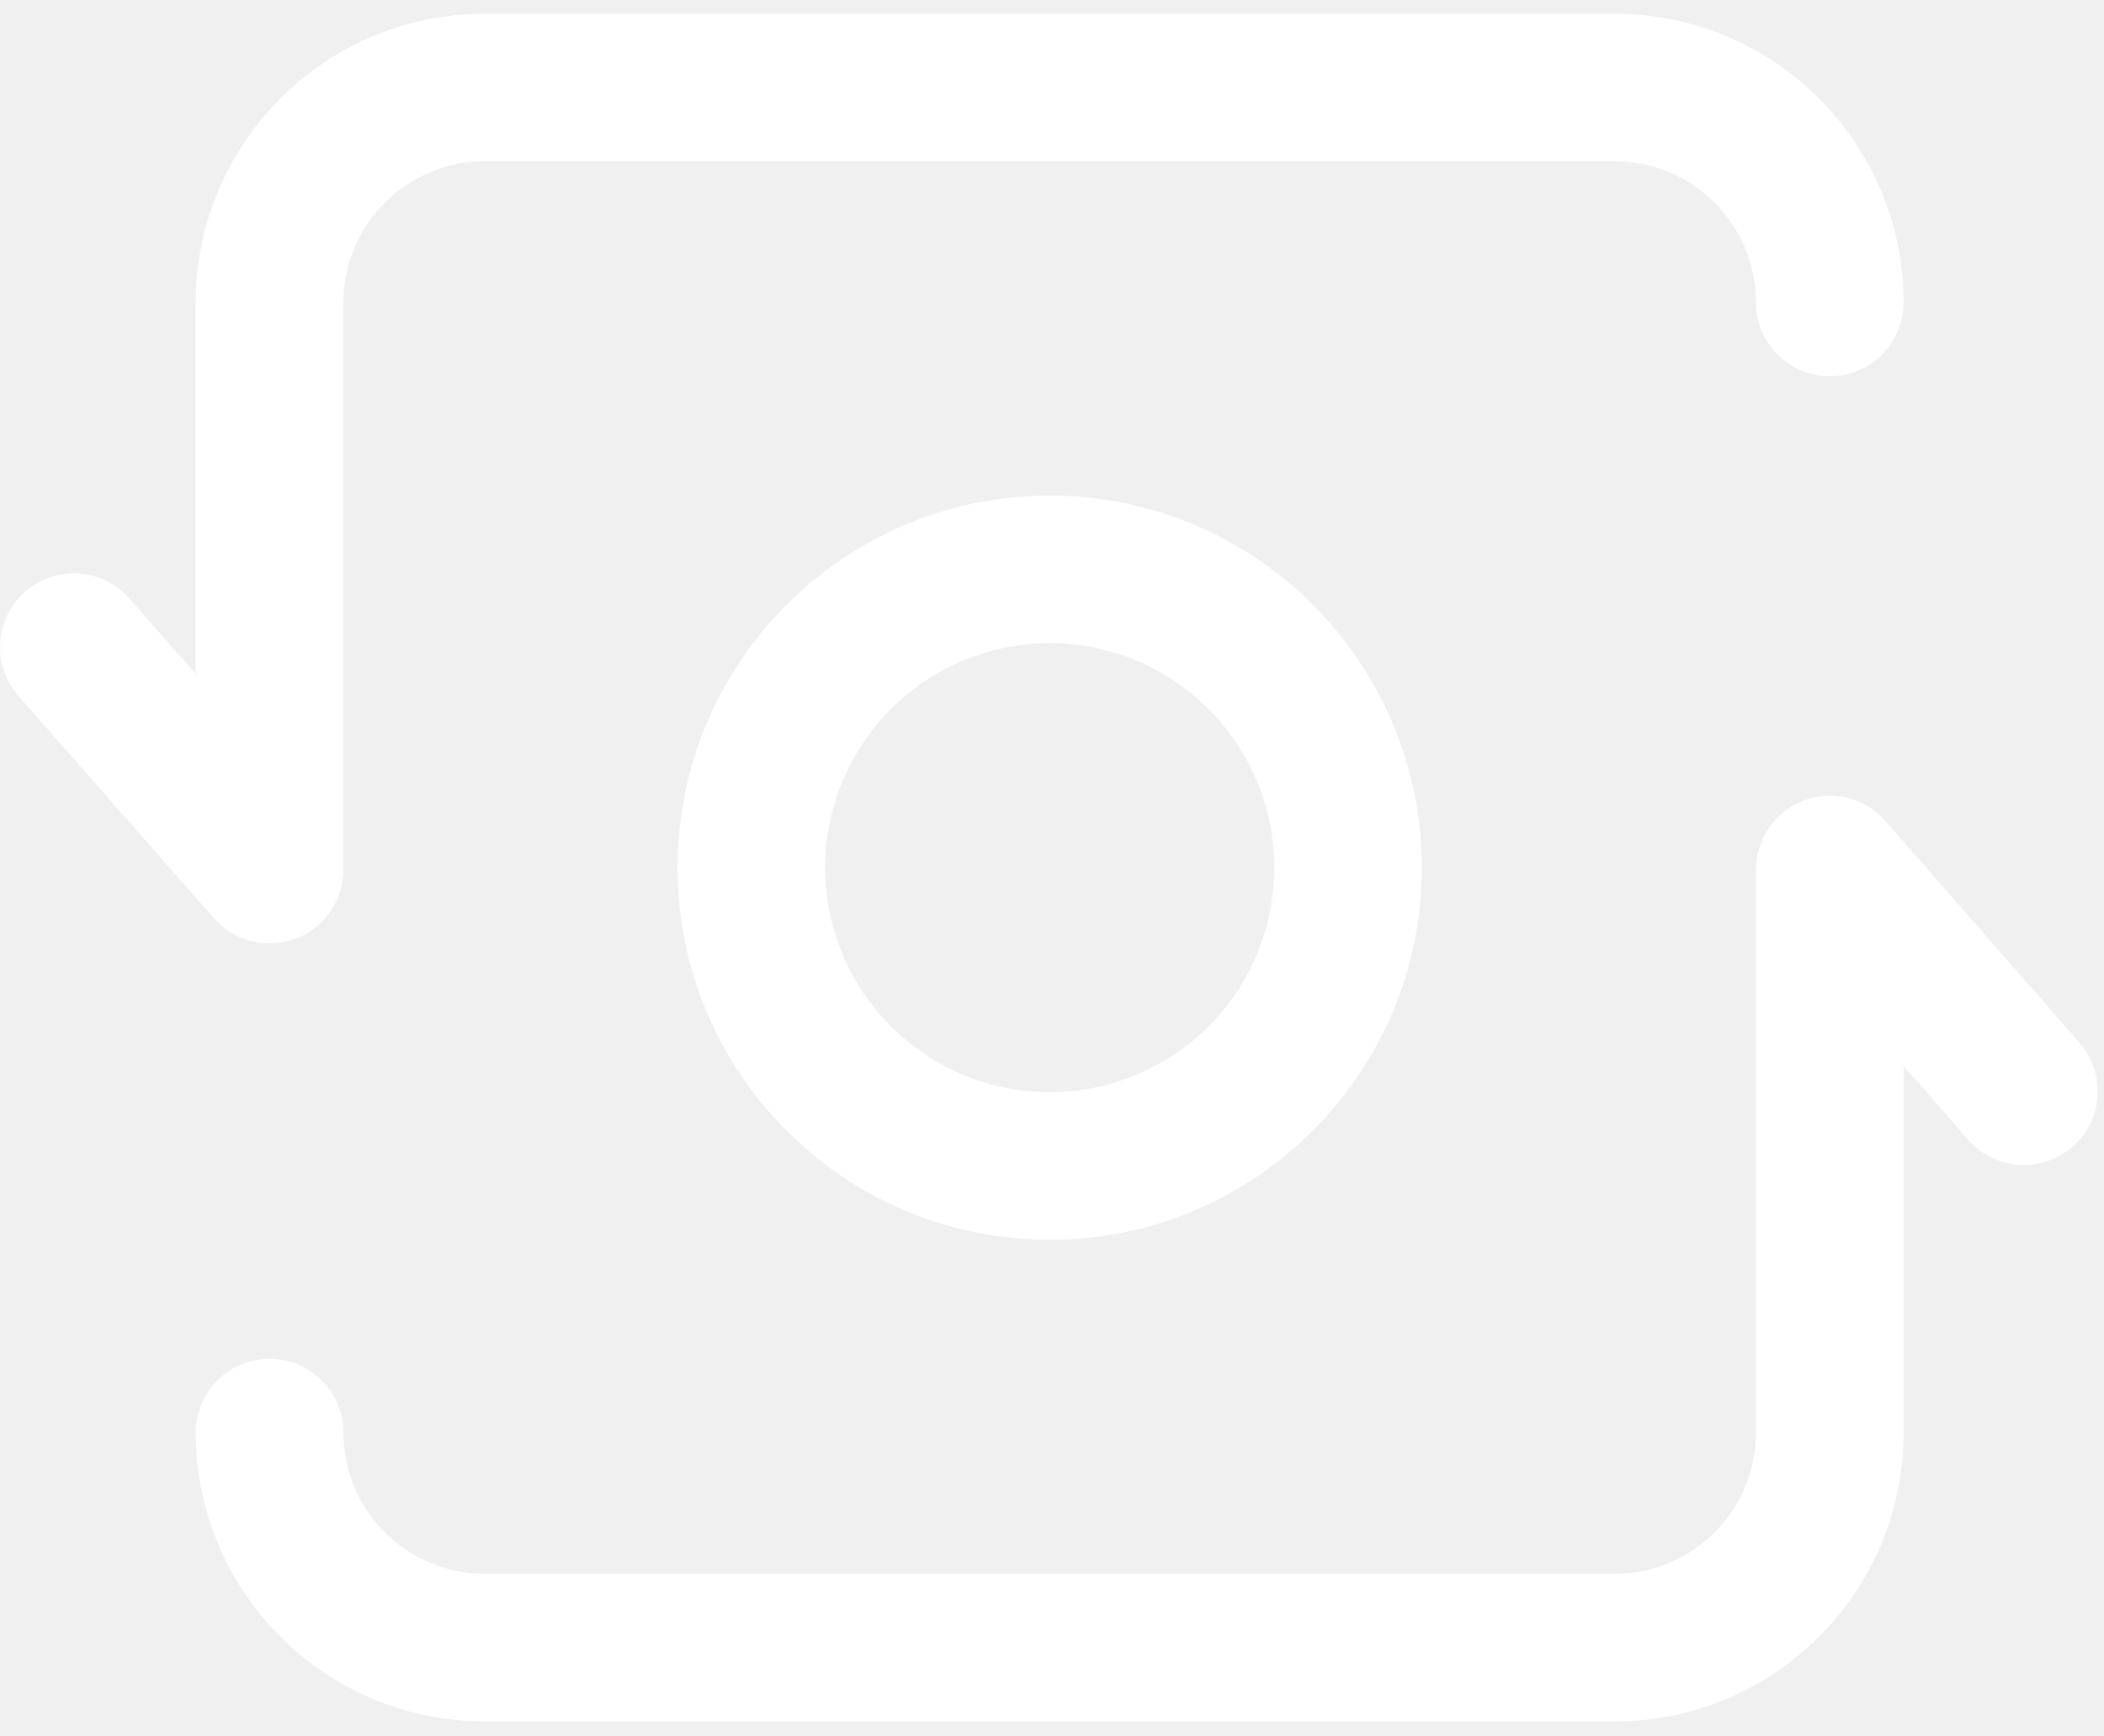
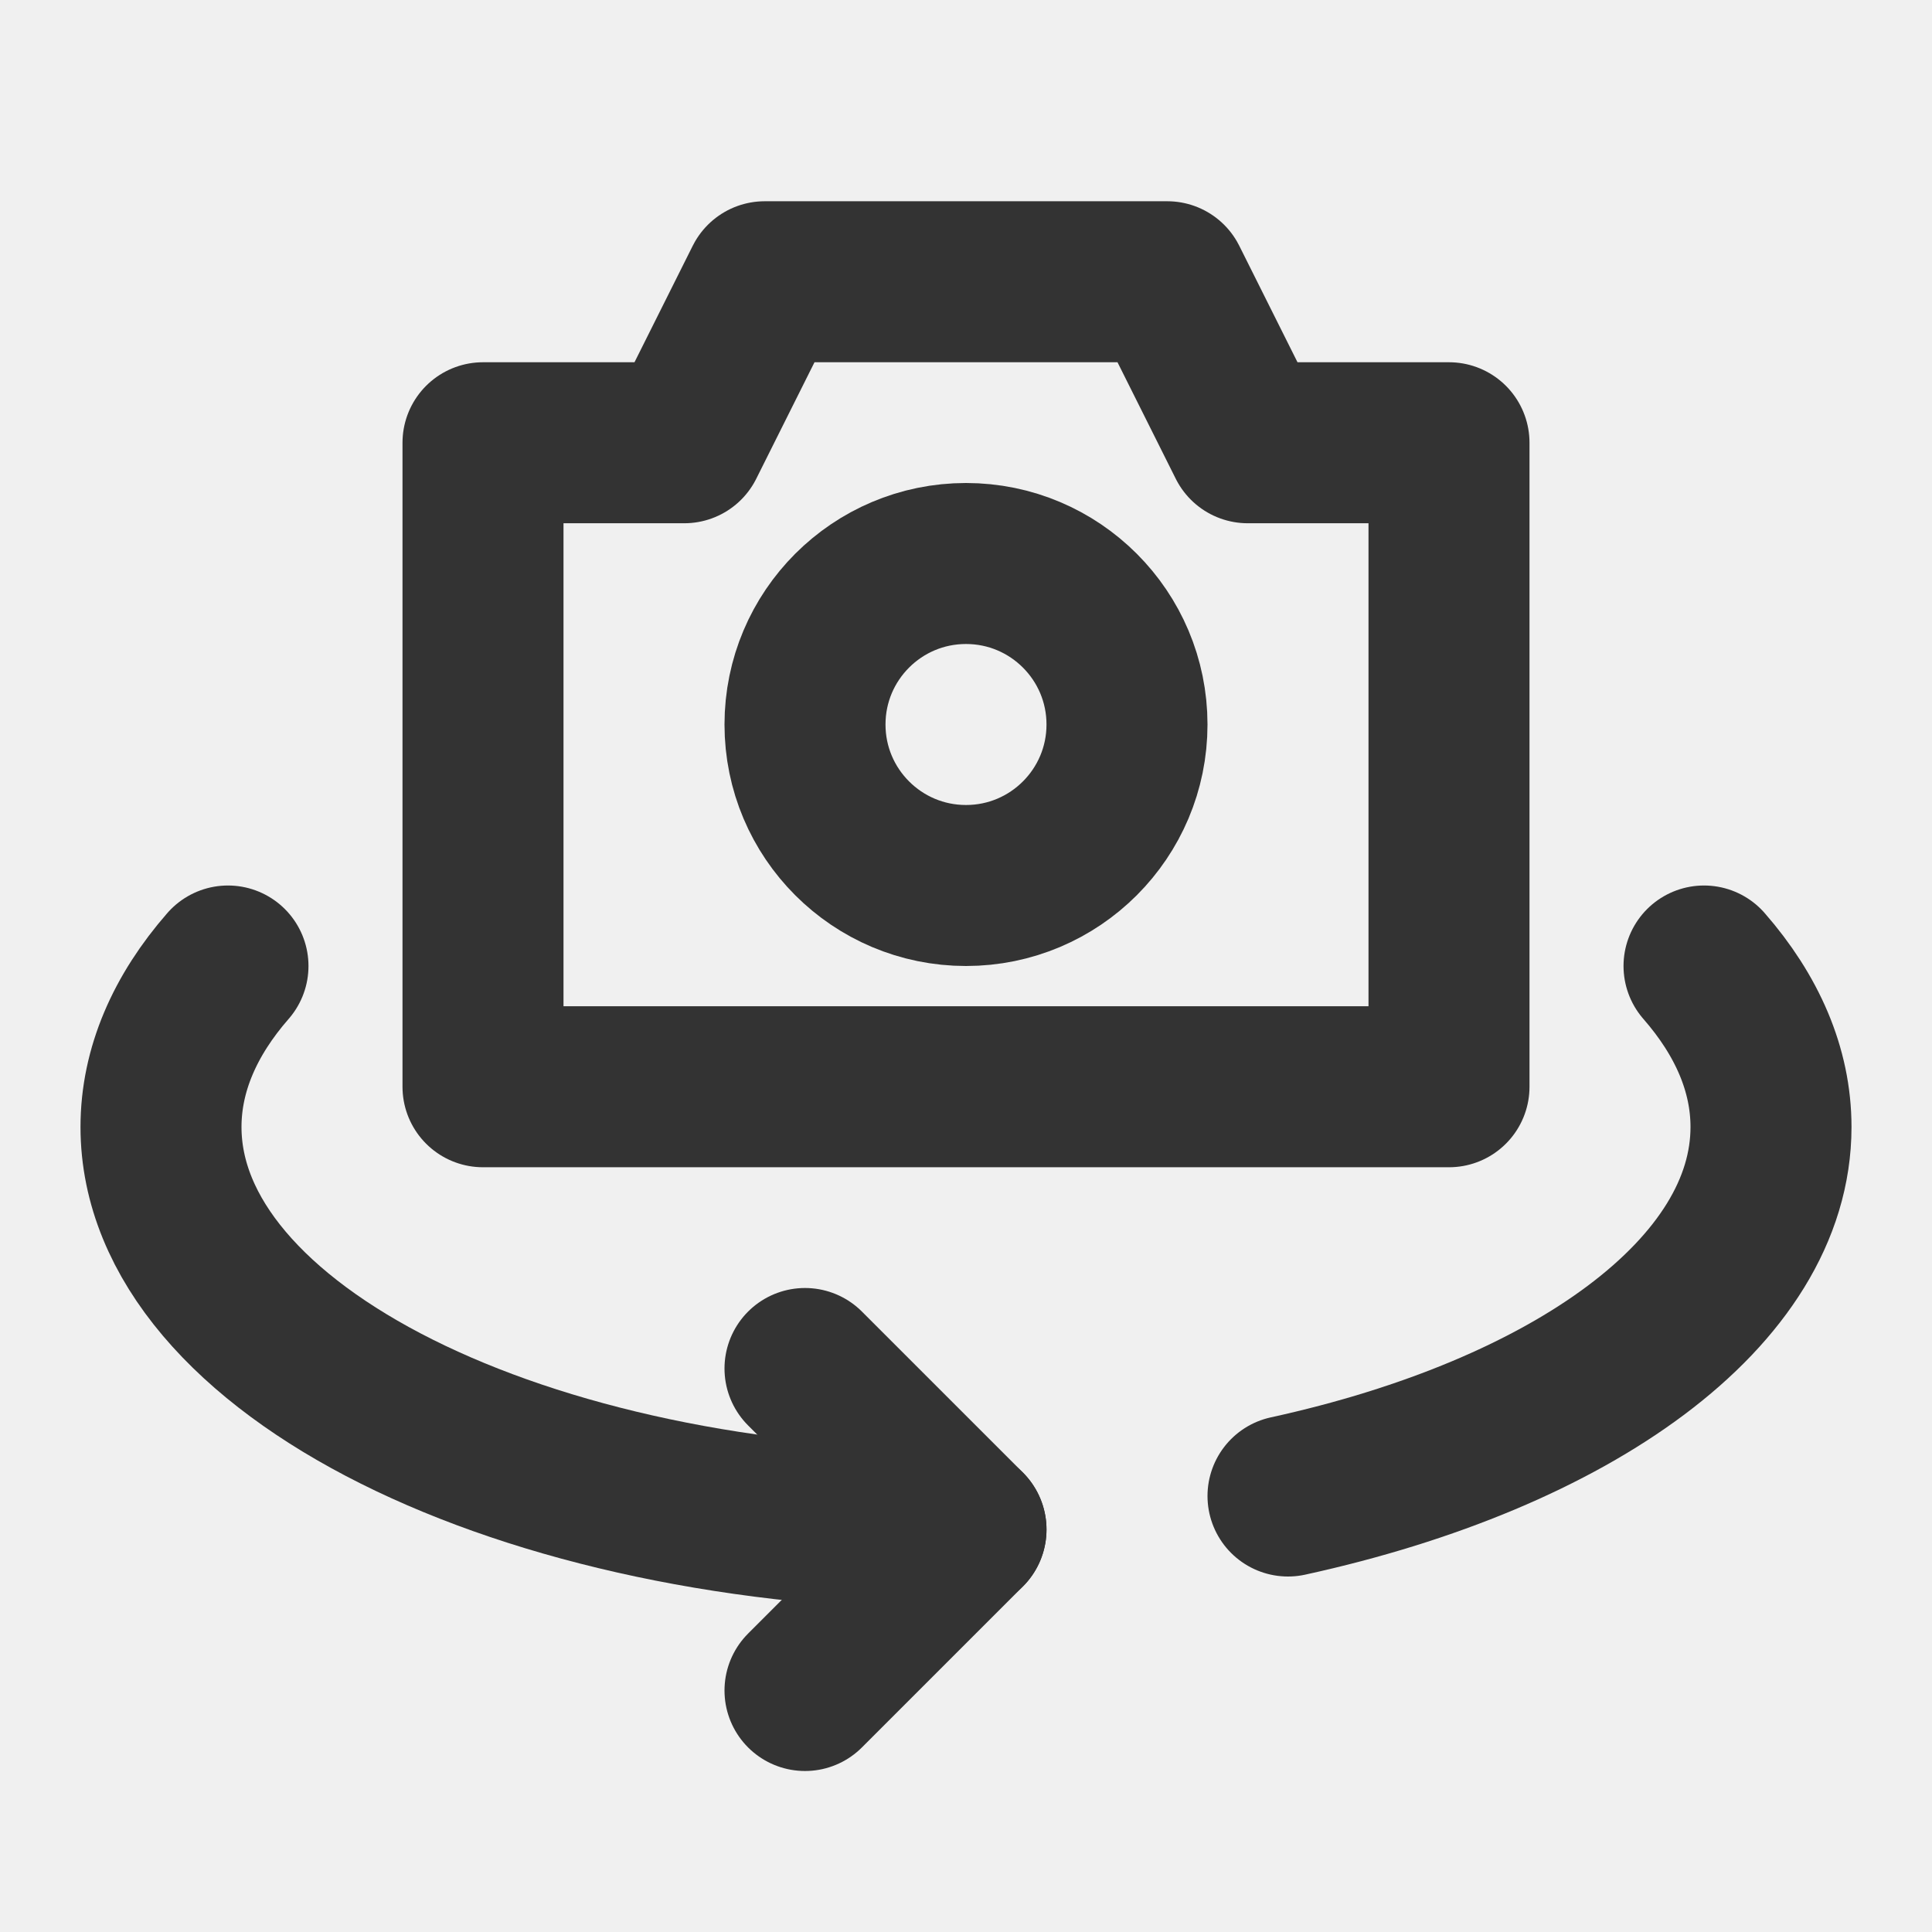
- <svg xmlns="http://www.w3.org/2000/svg" width="40" height="33" viewBox="0 0 40 33" fill="none">
-   <path fill-rule="evenodd" clip-rule="evenodd" d="M19.956 12.229C18.23 12.229 16.673 13.269 16.013 14.865C15.352 16.459 15.717 18.296 16.938 19.516C18.159 20.737 19.995 21.102 21.59 20.442C23.185 19.781 24.225 18.225 24.225 16.498C24.223 14.141 22.313 12.23 19.956 12.228V12.229ZM19.956 23.573C16.055 23.573 12.881 20.4 12.881 16.498C12.881 12.597 16.055 9.423 19.956 9.423C23.858 9.423 27.031 12.597 27.031 16.498C27.031 20.4 23.857 23.573 19.956 23.573Z" fill="white" />
-   <path fill-rule="evenodd" clip-rule="evenodd" d="M5.125 17.938C4.722 17.938 4.338 17.765 4.071 17.462L0.35 13.232C-0.162 12.65 -0.105 11.763 0.476 11.251C1.058 10.739 1.945 10.796 2.457 11.378L3.721 12.815V5.75C3.726 2.719 6.183 0.264 9.214 0.262H30.701C33.731 0.265 36.187 2.72 36.191 5.75C36.191 6.525 35.562 7.154 34.787 7.154C34.012 7.154 33.384 6.525 33.384 5.75C33.382 4.269 32.182 3.068 30.7 3.066H9.214C7.732 3.067 6.53 4.268 6.528 5.75V16.533C6.528 16.905 6.381 17.262 6.118 17.526C5.855 17.789 5.498 17.936 5.125 17.936V17.938ZM30.701 32.73H9.214C6.183 32.728 3.725 30.272 3.721 27.24C3.721 26.465 4.35 25.837 5.125 25.837C5.9 25.837 6.529 26.465 6.529 27.24C6.53 28.722 7.732 29.923 9.214 29.923H30.701C32.182 29.922 33.383 28.722 33.384 27.24V16.533C33.385 15.949 33.747 15.426 34.294 15.22C34.841 15.015 35.458 15.169 35.843 15.609L39.537 19.828C40.043 20.412 39.983 21.295 39.401 21.804C38.82 22.312 37.937 22.256 37.425 21.677L36.191 20.267V27.24C36.188 30.271 33.731 32.727 30.701 32.73Z" fill="white" />
+ <svg xmlns="http://www.w3.org/2000/svg" width="24" height="24" viewBox="0 0 48 48" fill="none">
+   <path d="M12 11H17L19 7H29L31 11H36V27H12V11Z" fill="none" stroke="#333" stroke-width="4" stroke-linecap="round" stroke-linejoin="round" />
+   <circle cx="24" cy="18" r="4" fill="none" stroke="#333" stroke-width="4" stroke-linecap="round" stroke-linejoin="round" />
+   <path d="M20 34L24 38L20 42" stroke="#333" stroke-width="4" stroke-linecap="round" stroke-linejoin="round" />
+   <path d="M24 38C12.954 38 4 33.523 4 28C4 26.578 4.594 25.225 5.664 24" stroke="#333" stroke-width="4" stroke-linecap="round" stroke-linejoin="round" />
+   <path d="M32 37.168C39.064 35.625 44 32.101 44 28C44 26.578 43.406 25.225 42.336 24" stroke="#333" stroke-width="4" stroke-linecap="round" stroke-linejoin="round" />
</svg>
